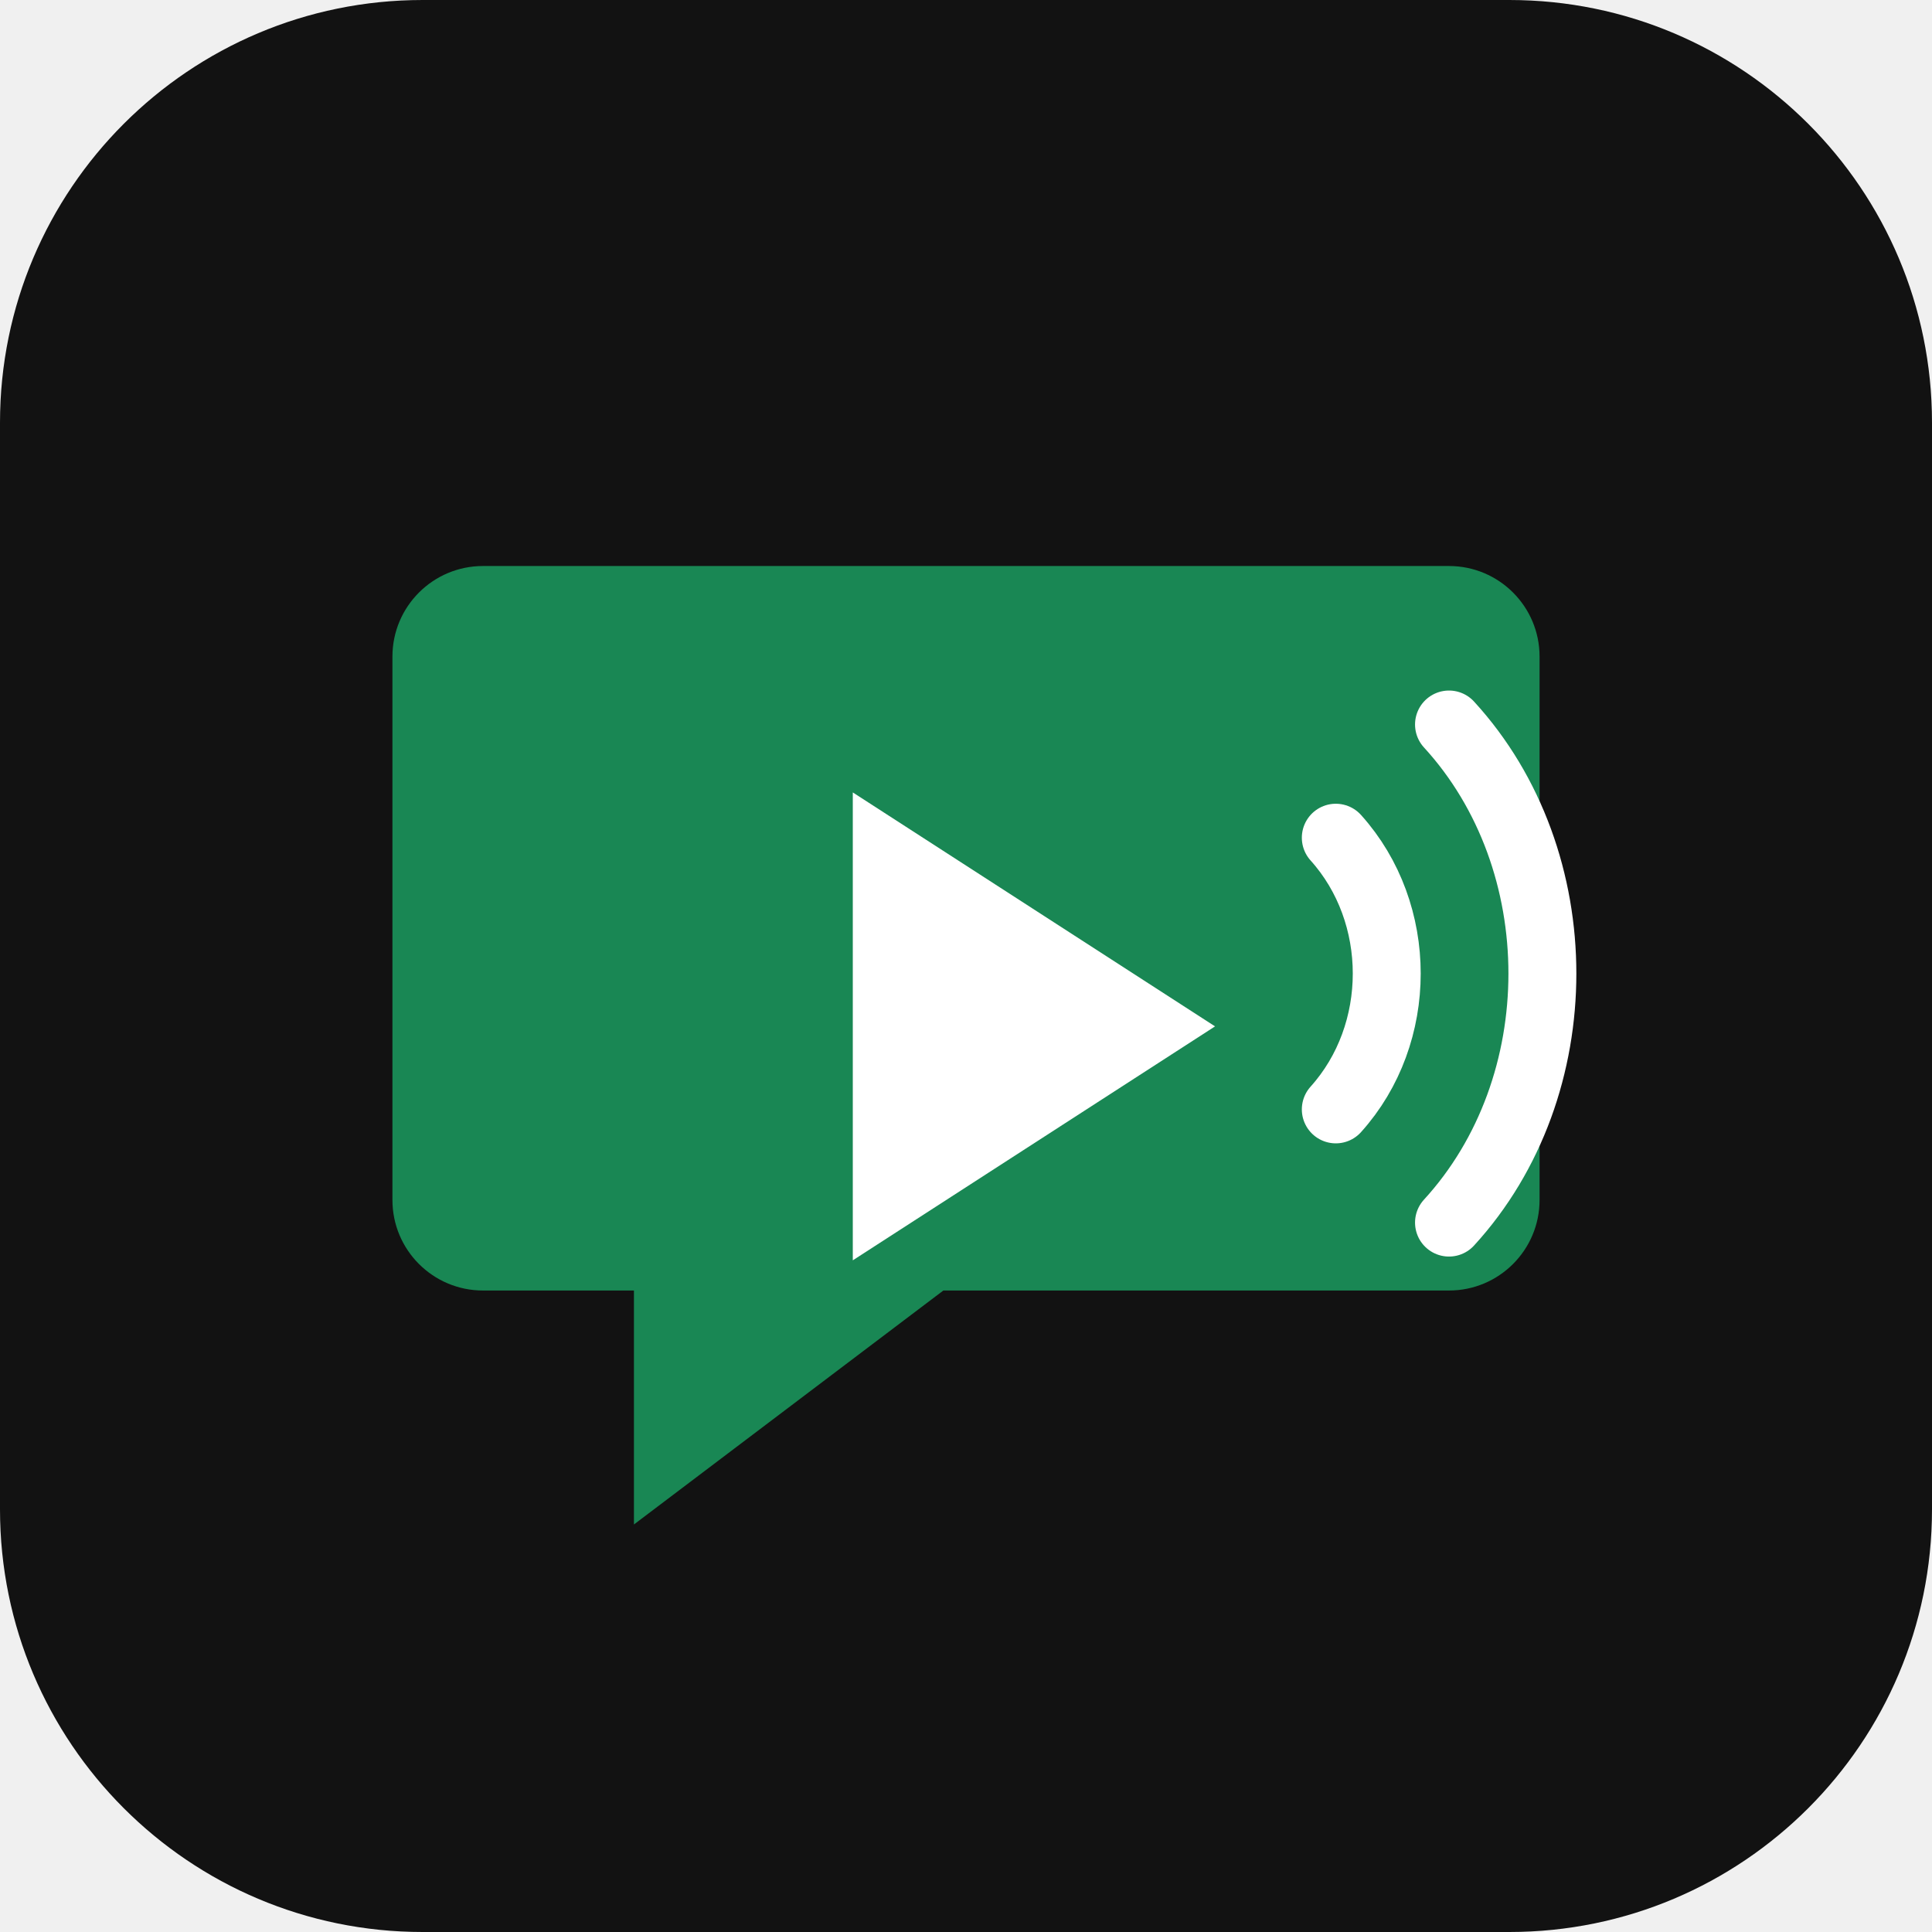
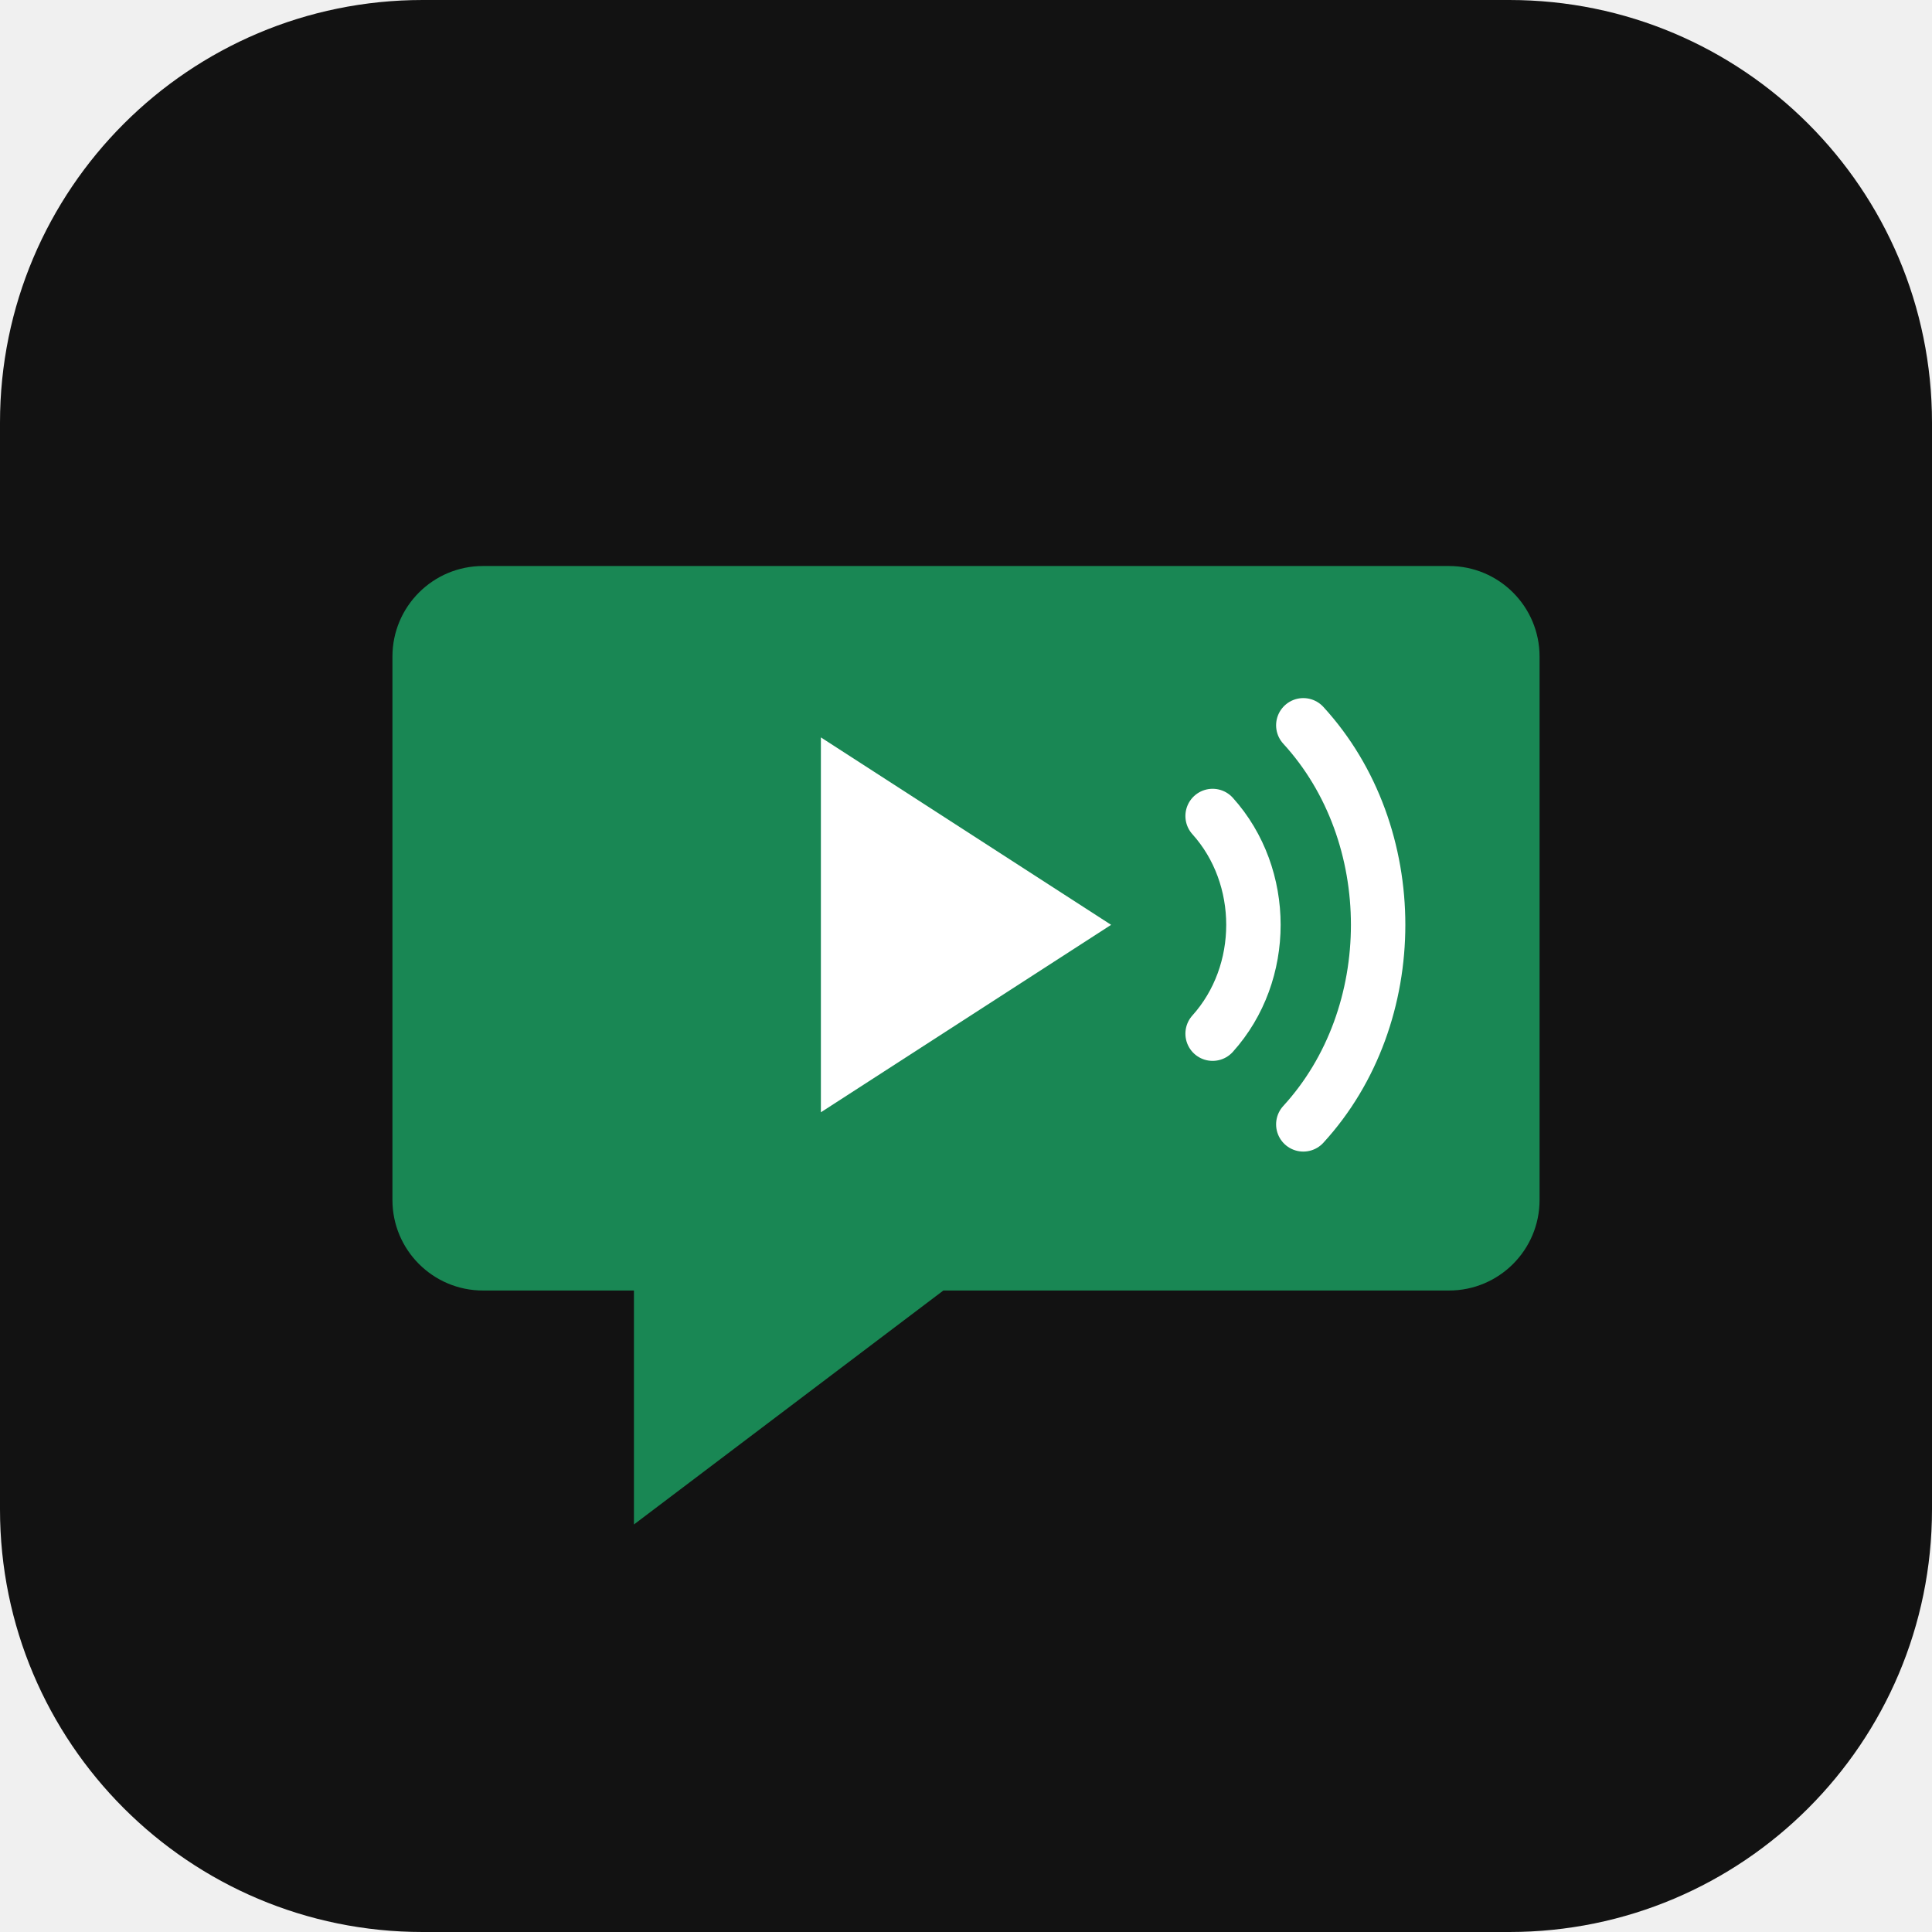
- <svg xmlns="http://www.w3.org/2000/svg" width="512" height="512" viewBox="0 0 512 512">
-   <rect width="512" height="512" rx="112" fill="#121212" />
-   <path d="M128 150h256a24 24 0 0 1 24 24v144a24 24 0 0 1-24 24H250l-82 62v-62h-40a24 24 0 0 1-24-24V174a24 24 0 0 1 24-24Z" fill="#198754" />
-   <path d="m226 210 96 62-96 62z" fill="#fff" />
-   <path d="M354 222c18 20 18 52 0 72m30-102c33 36 33 96 0 132" fill="none" stroke="#fff" stroke-linecap="round" stroke-width="18" />
+ <svg xmlns="http://www.w3.org/2000/svg" width="512" height="512" viewBox="0 0 512 512" version="1.1" id="svg3">
+   <defs id="defs3" />
+   <rect width="512" height="512" rx="112" fill="#121212" id="rect1" />
+   <path d="M128 150h256a24 24 0 0 1 24 24v144a24 24 0 0 1-24 24H250l-82 62v-62h-40a24 24 0 0 1-24-24V174a24 24 0 0 1 24-24Z" fill="#198754" id="path1" />
+   <g id="g3" transform="translate(-8.954383,30.09065)">
+     <path d="M 226.497,165.326 303.412,215 226.497,264.674 Z" fill="#ffffff" id="path2" style="stroke-width:0.801" />
+     <path d="m 330.309,186.157 c 14.422,16.024 14.422,41.662 0,57.686 m 24.036,-81.722 c 26.439,28.843 26.439,76.915 0,105.758" fill="none" stroke="#ffffff" stroke-linecap="round" stroke-width="14.421" id="path3" />
+   </g>
</svg>
